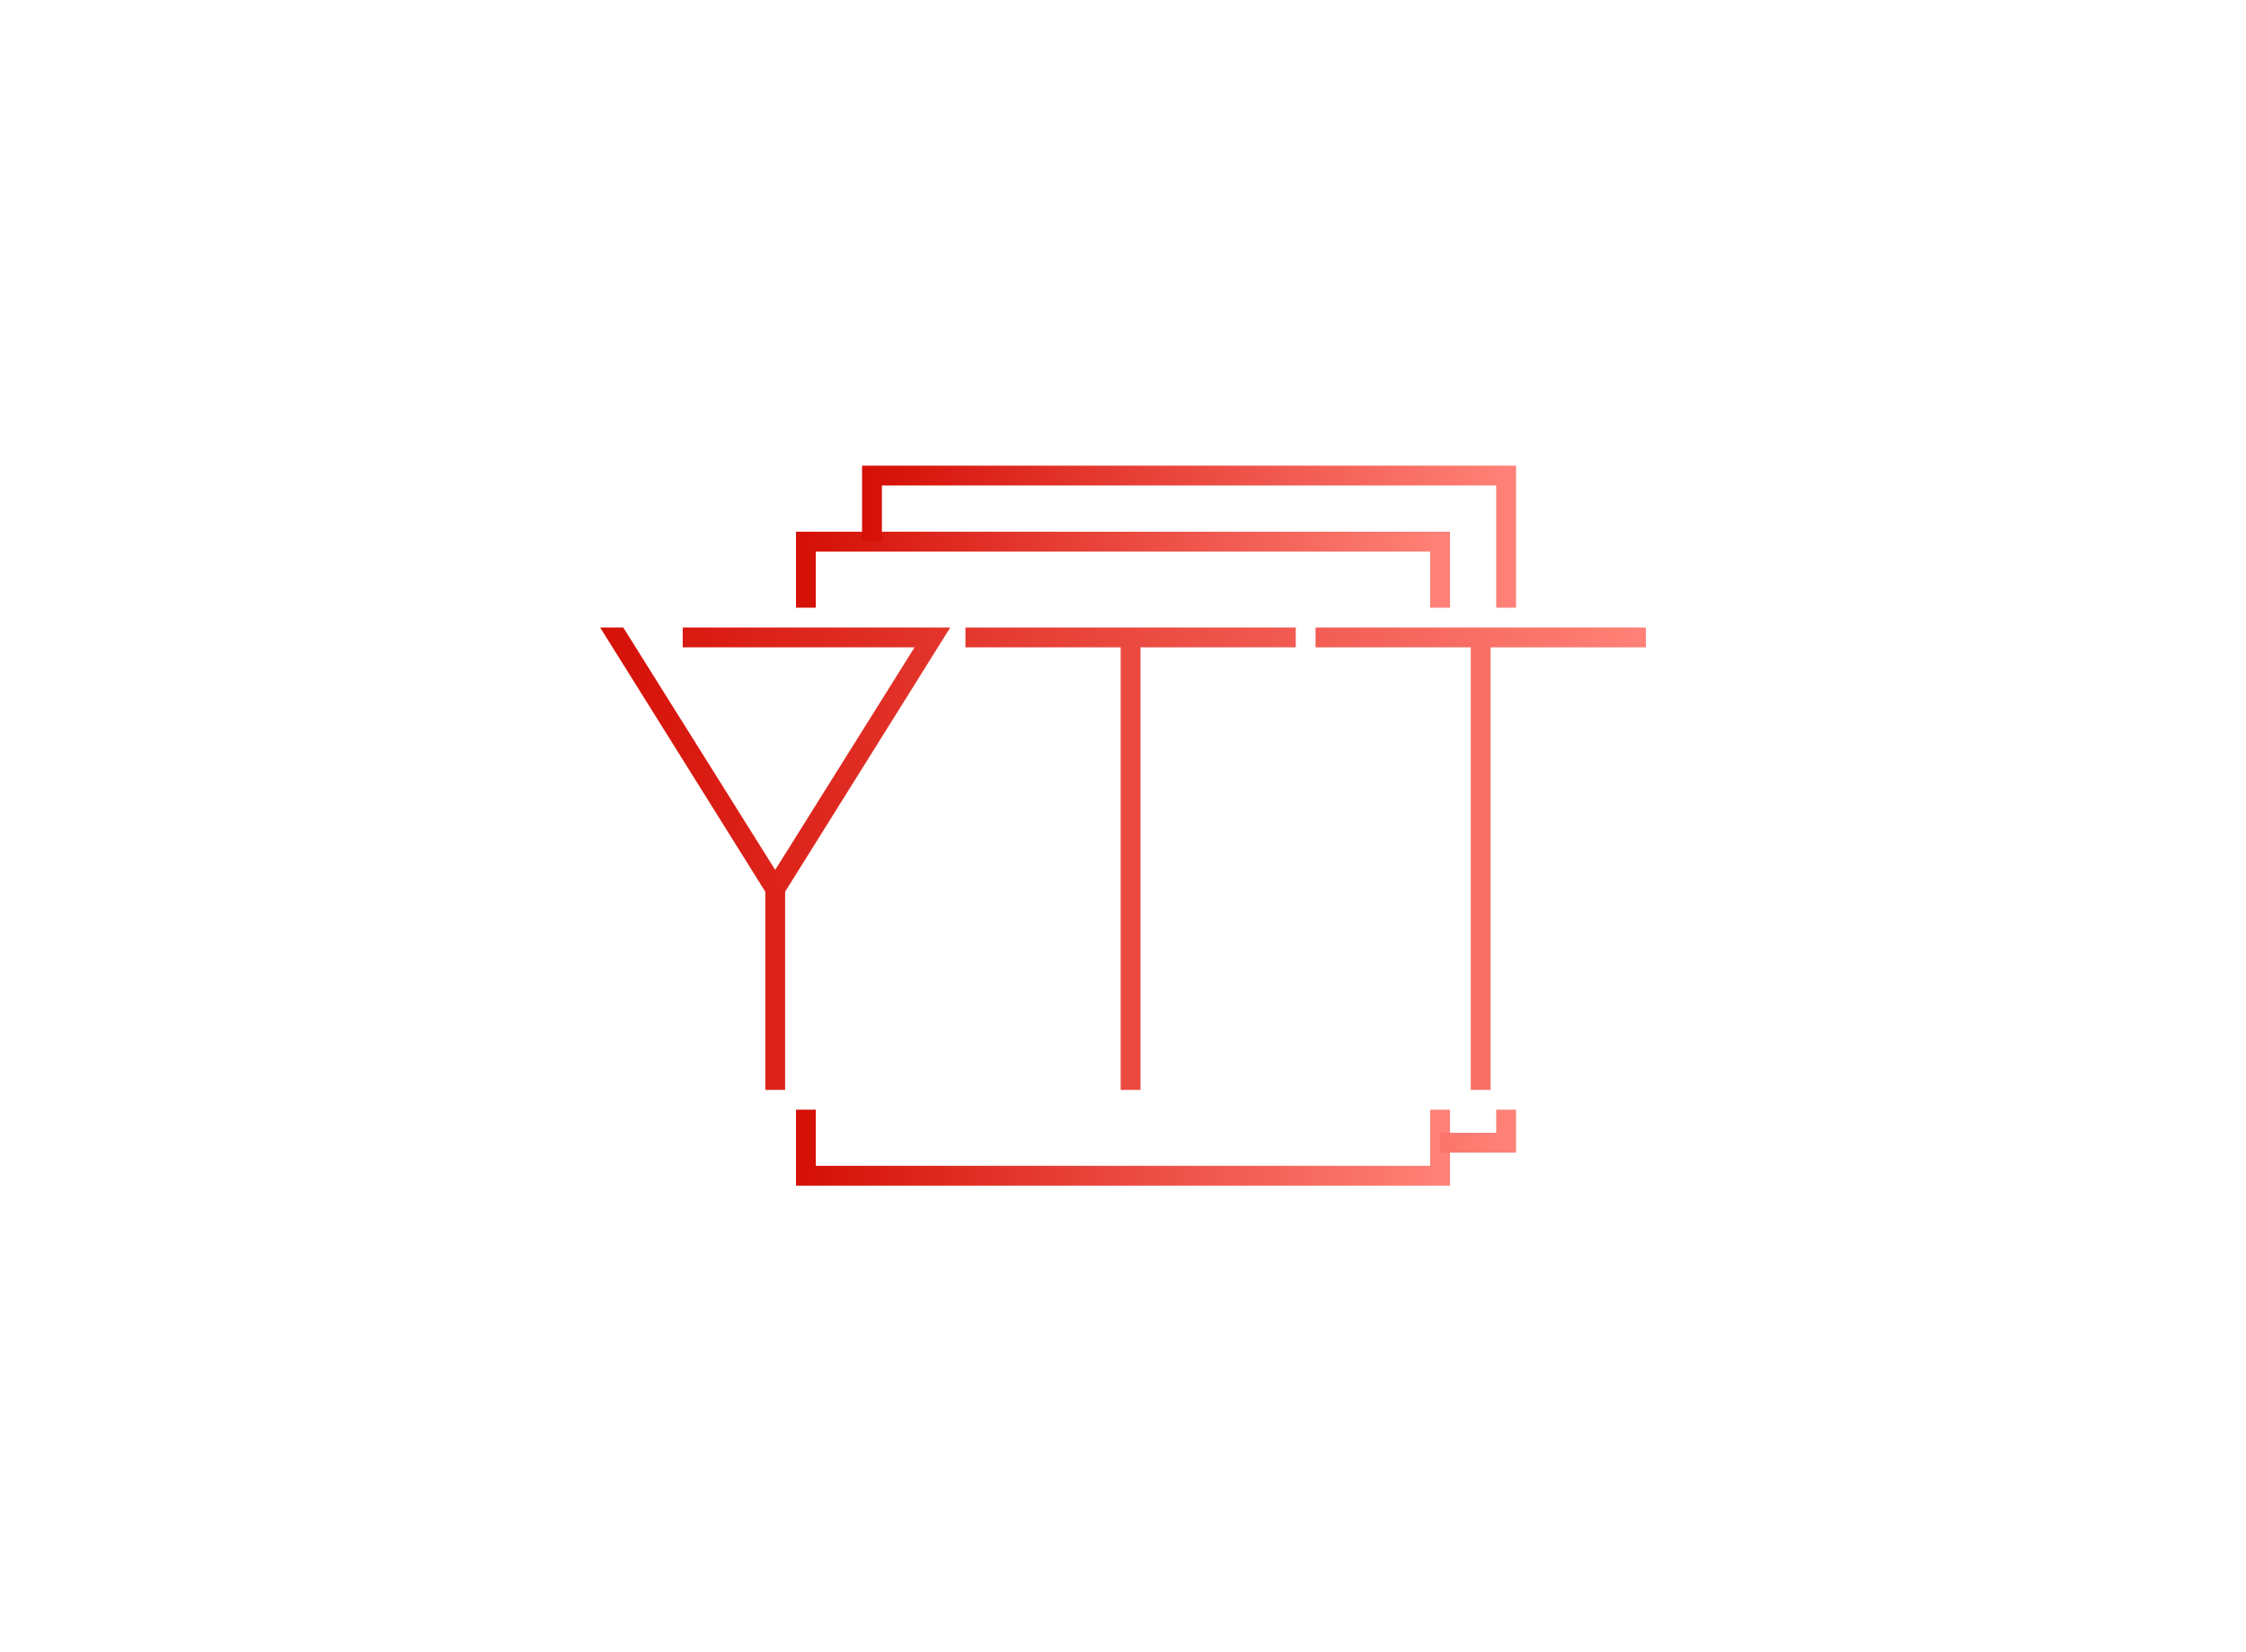
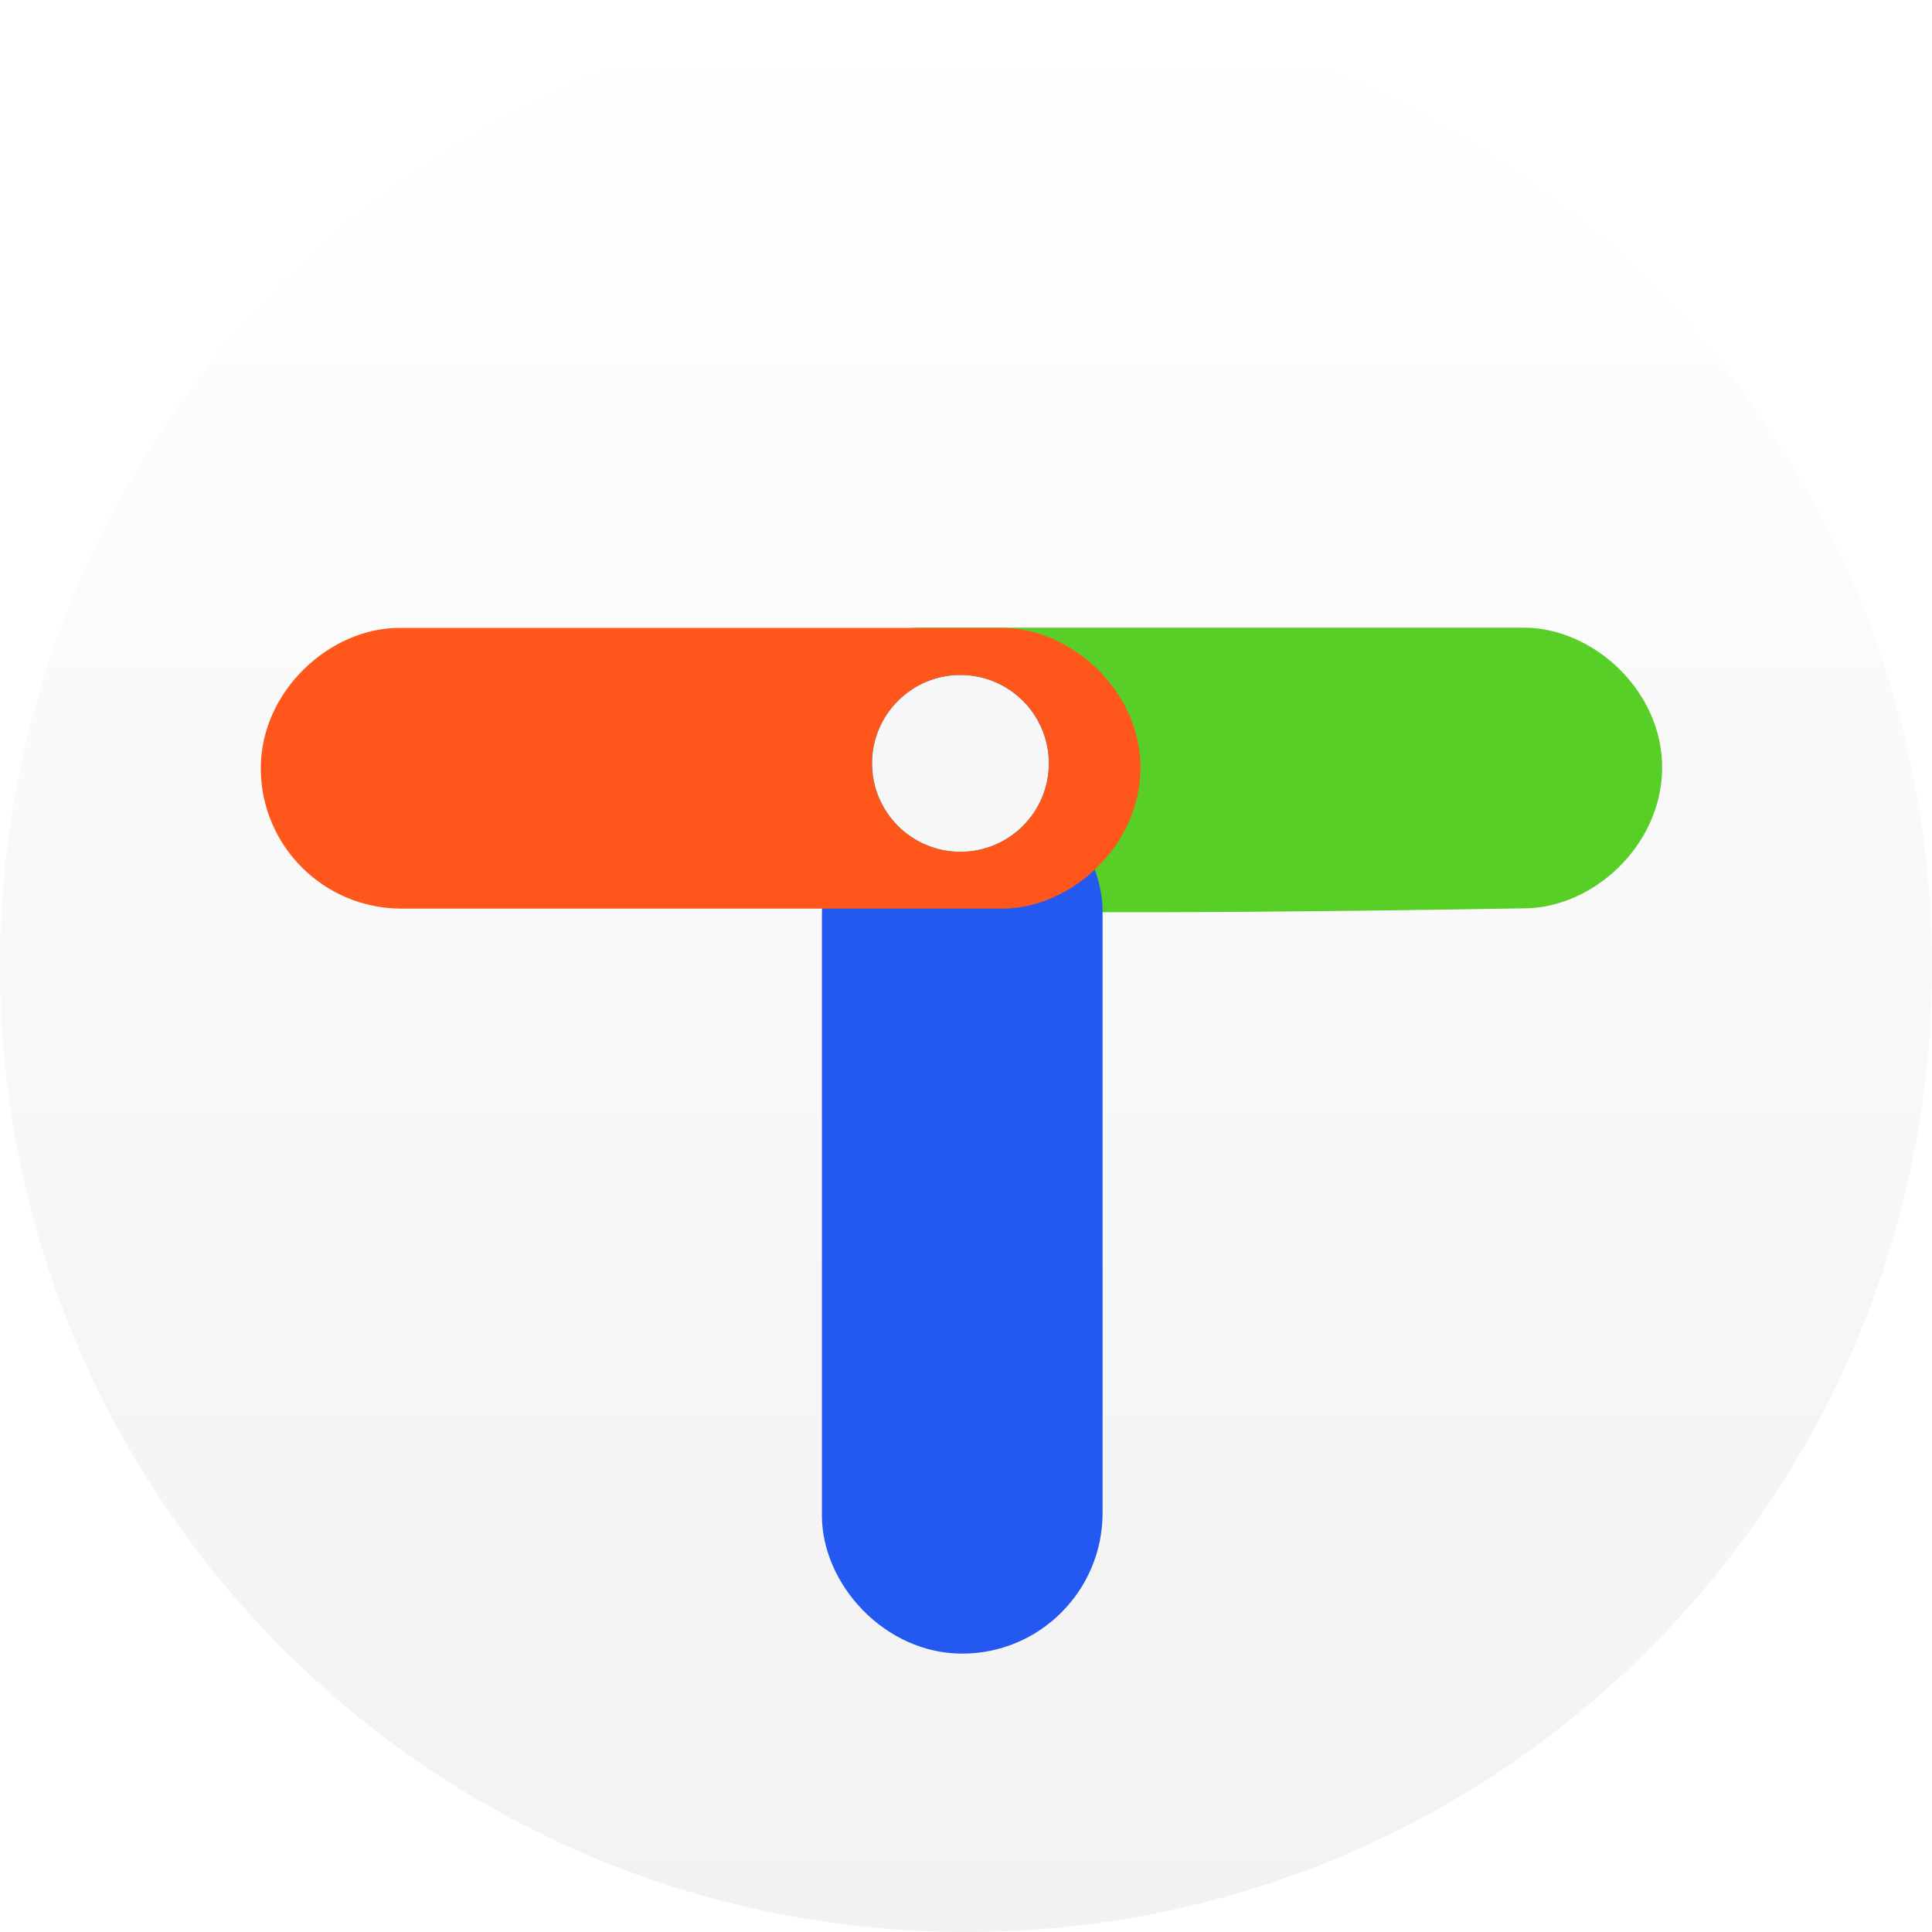
- <svg xmlns="http://www.w3.org/2000/svg" version="1" viewBox="0 0 340 250" color-interpolation-filters="sRGB">
-   <linearGradient id="a" x1="0%" y1="0%" y2="0%">
-     <stop offset="0%" stop-color="#d51007" />
-     <stop offset="100%" stop-color="#ff8177" />
-   </linearGradient>
-   <g fill="url(#a)" transform="translate(90.85 72)">
-     <path stroke="url(#a)" stroke-width="3" fill="none" d="M31.15 20V10h96v10M31.15 96v10h96V96" />
-     <path stroke="url(#a)" stroke-width="3" fill="none" d="M41.15 10V0h96v20M127.15 101h10v-5" />
-     <path fill="none" d="M0 20h158.3v76H0z" />
-     <path d="M12.5 26v-3H53L28 63v30h-3V63L0 23h3.5l23 36.7L47.6 26H12.5zm42.8-3h50v3H81.8v67h-3V26H55.3v-3zm53 0h50v3h-23.5v67h-3V26h-23.5v-3z" />
+ <svg xmlns="http://www.w3.org/2000/svg" width="100px" height="100px" viewBox="0 0 100 100" version="1.1">
+   <defs>
+     <linearGradient x1="50%" y1="0%" x2="50%" y2="100%" id="linearGradient-1">
+       <stop stop-color="#FFFFFF" offset="0%" />
+       <stop stop-color="#F2F2F2" offset="100%" />
+     </linearGradient>
+   </defs>
+   <g id="页面-1" stroke="none" stroke-width="1" fill="none" fill-rule="evenodd">
+     <g id="yapi">
+       <circle id="Oval-1" fill="url(#linearGradient-1)" fill-rule="nonzero" cx="50" cy="50" r="50" />
+       <g id="编组" transform="translate(13, 32)">
+         <path d="M57.43,-7.763 C57.43,-7.763 57.91,18.721 57.392,23.344 C56.875,27.968 54.177,30.618 50.165,30.618 C46.152,30.618 42.902,27.026 42.902,23.469 L42.902,-7.762 C42.902,-11.321 46.154,-14.93 50.166,-14.912 C54.179,-14.894 57.43,-11.321 57.43,-7.763 Z" id="green" fill="#57CF27" fill-rule="nonzero" transform="translate(50.26754, 7.852971) rotate(90) translate(-50.26754, -7.852971) " />
+         <path d="M44.069,15.21 L44.069,46.312 C44.069,50.333 40.816,53.591 36.804,53.591 C32.792,53.591 29.542,49.999 29.542,46.442 L29.542,15.211 C29.542,11.652 32.793,8.043 36.805,8.061 C40.818,8.079 44.069,11.652 44.069,15.21 Z" id="blue" fill="#2359F1" fill-rule="nonzero" />
+         <path d="M30.528,-7.851 L30.528,23.252 C30.528,27.273 27.275,30.531 23.262,30.531 C19.25,30.531 16,26.938 16,23.381 L16,-7.85 C16,-11.409 19.251,-15.018 23.264,-15 C27.276,-14.982 30.528,-11.409 30.528,-7.851 Z" id="red" fill="#FF561B" fill-rule="nonzero" transform="translate(23.26378, 7.765266) rotate(90) translate(-23.26378, -7.765266) " />
+         <g id="inner-round" transform="translate(32.02596, 2.826394)">
+           <g id="path-2-link" fill="#000000" fill-rule="nonzero">
+             <circle id="path-2" cx="4.686" cy="4.686" r="4.576" />
+           </g>
+           <g id="path-2-link" fill="#F7F7F7">
+             <circle id="path-2" cx="4.686" cy="4.686" r="4.576" />
+           </g>
+         </g>
+       </g>
+     </g>
  </g>
</svg>
